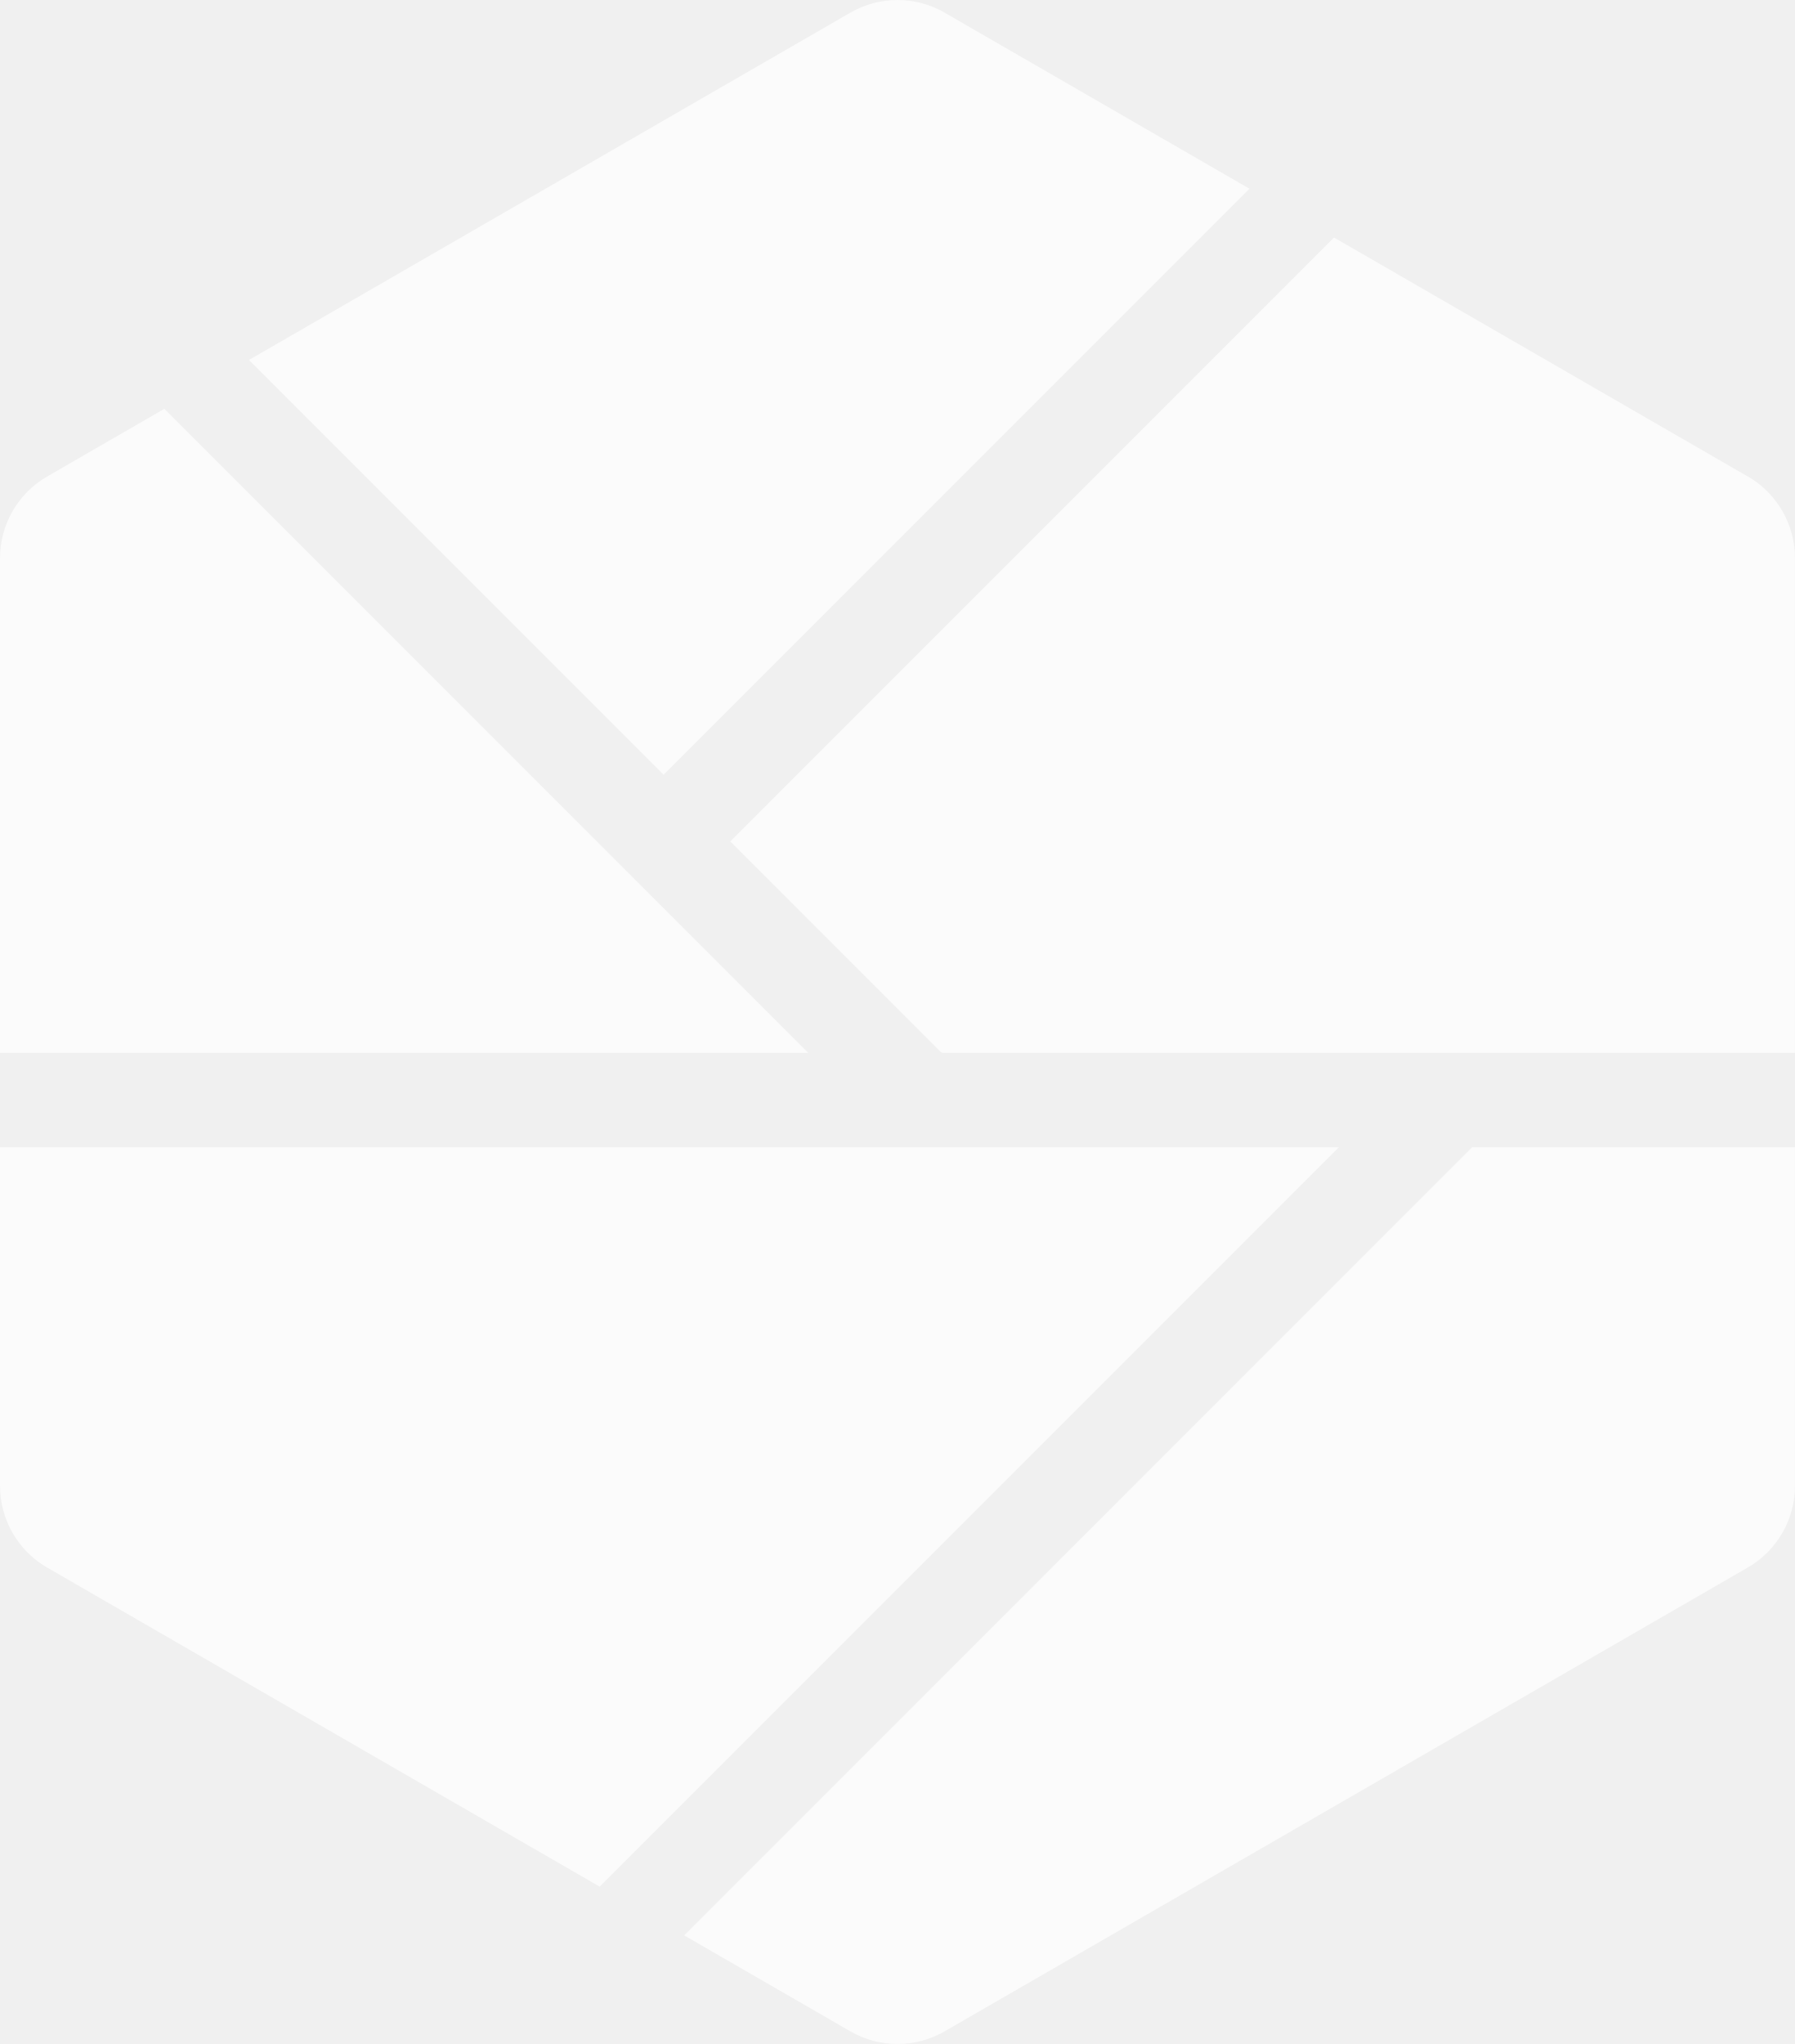
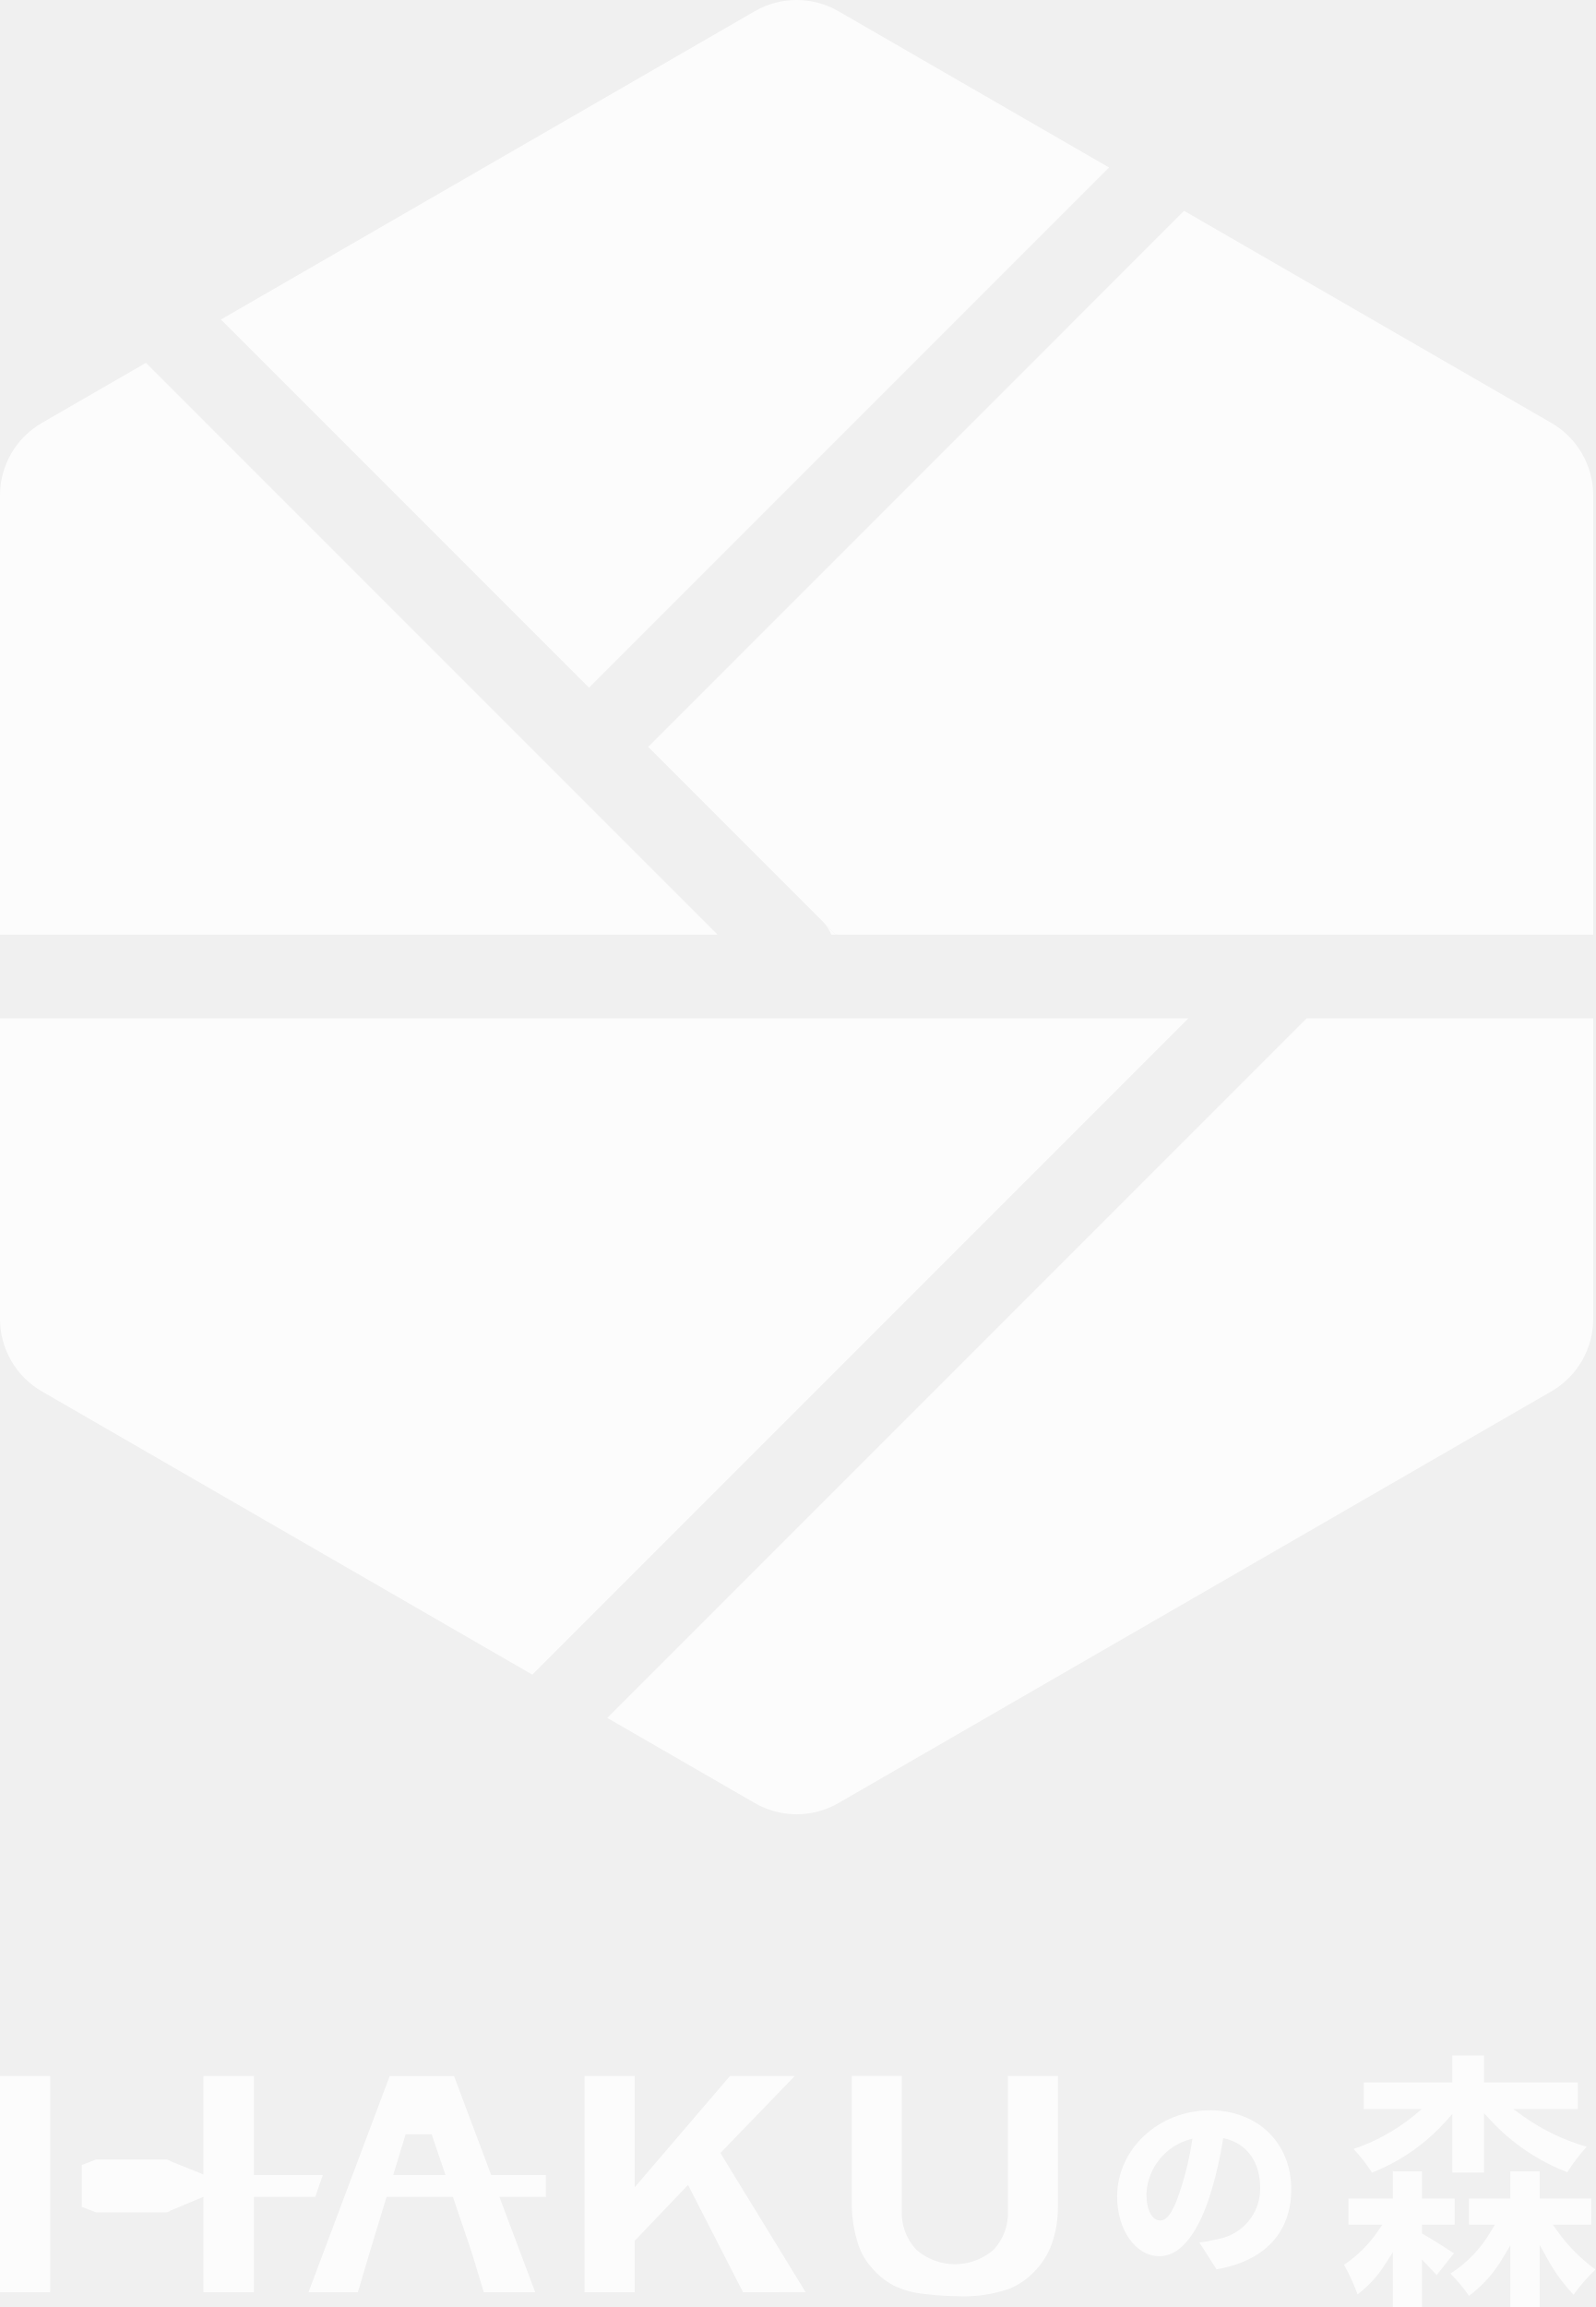
- <svg xmlns="http://www.w3.org/2000/svg" width="162.587" height="185.097" viewBox="0 0 162.587 185.097">
-   <g id="コンポーネント_54_5" data-name="コンポーネント 54 – 5" opacity="0.7">
-     <g id="グループ_1622" data-name="グループ 1622" transform="translate(0 0)">
-       <path id="パス_767" data-name="パス 767" d="M61.971,175.262l15.053,8.691a8.541,8.541,0,0,0,8.539,0l72.754-42.005a8.539,8.539,0,0,0,4.27-7.4V103.888H133.345Z" fill="#fff" />
-       <path id="パス_768" data-name="パス 768" d="M14.889,37.018,4.269,43.149A8.541,8.541,0,0,0,0,50.544V95.349H73.22Z" fill="#fff" />
-       <path id="パス_769" data-name="パス 769" d="M158.317,43.149,120.833,21.508,66.144,76.2,83.913,93.966l1.261,1.266a.4.4,0,0,0,.282.117h77.13V50.544a8.538,8.538,0,0,0-4.269-7.4" fill="#fff" />
-       <path id="パス_770" data-name="パス 770" d="M113.177,17.087,85.562,1.144a8.534,8.534,0,0,0-8.538,0L22.545,32.6,60.106,70.158Z" fill="#fff" />
-       <path id="パス_771" data-name="パス 771" d="M0,103.888v30.666a8.542,8.542,0,0,0,4.269,7.4l50.046,28.893,66.954-66.954Z" fill="#fff" />
+ <svg xmlns="http://www.w3.org/2000/svg" id="グループ_1653" data-name="グループ 1653" width="163.061" height="235.71" viewBox="0 0 163.061 235.71">
+   <defs>
+     <clipPath id="clip-path">
+       <rect id="長方形_1211" data-name="長方形 1211" width="163.061" height="235.71" fill="none" />
+     </clipPath>
+   </defs>
+   <g id="グループ_1652" data-name="グループ 1652" clip-path="url(#clip-path)">
+     <g id="グループ_1651" data-name="グループ 1651">
+       <g id="グループ_1650" data-name="グループ 1650" clip-path="url(#clip-path)">
+         <g id="グループ_1649" data-name="グループ 1649" opacity="0.8">
+           <g id="グループ_1648" data-name="グループ 1648">
+             <g id="グループ_1647" data-name="グループ 1647" clip-path="url(#clip-path)">
+               <path id="パス_805" data-name="パス 805" d="M85.583,95.491a.4.4,0,0,1-.283-.117l-1.262-1.268a4.245,4.245,0,0,1,.925,1.385Z" fill="#fff" />
+               <path id="パス_806" data-name="パス 806" d="M62.063,175.523l15.075,8.7a8.555,8.555,0,0,0,8.552,0l72.862-42.067a8.552,8.552,0,0,0,4.276-7.406V104.042H133.544Z" fill="#fff" />
+               <path id="パス_807" data-name="パス 807" d="M14.911,37.073,4.276,43.213A8.552,8.552,0,0,0,0,50.619V95.491H73.329Z" fill="#fff" />
+               <path id="パス_808" data-name="パス 808" d="M158.552,43.213l-37.54-21.674L66.242,76.31l17.8,17.8L85.3,95.373a.4.4,0,0,0,.283.118h77.245V50.619a8.552,8.552,0,0,0-4.276-7.406" fill="#fff" />
+               <path id="パス_809" data-name="パス 809" d="M113.345,17.113,85.689,1.146a8.549,8.549,0,0,0-8.551,0l-54.56,31.5L60.195,70.263Z" fill="#fff" />
+               <path id="パス_810" data-name="パス 810" d="M0,104.042v30.711a8.552,8.552,0,0,0,4.276,7.406L54.4,171.1l67.054-67.054Z" fill="#fff" />
+               <path id="パス_811" data-name="パス 811" d="M20.787,212.11h5.16V234.2h-5.16ZM0,212.11H5.127V234.2H0Z" fill="#fff" />
+               <path id="パス_812" data-name="パス 812" d="M49.444,234.2l-1.228-4.052-4.1-12.082H41.453l-3.677,12.082-1.2,4.052H31.528l8.3-22.087H46.4L54.7,234.2Z" fill="#fff" />
+               <path id="パス_813" data-name="パス 813" d="M75.938,234.2l-5.621-10.964-5.452,5.711V234.2H59.738V212.11h5.127v11.37L74.6,212.11h6.624l-7.6,7.866,8.71,14.221Z" fill="#fff" />
+               <path id="パス_814" data-name="パス 814" d="M98.2,234.616a32.322,32.322,0,0,1-3.765-.243,9.084,9.084,0,0,1-3.116-.863,7.69,7.69,0,0,1-2.241-1.83,6.584,6.584,0,0,1-1.37-2.378,13.505,13.505,0,0,1-.652-3.8v-13.4h5.11v13.743a5.468,5.468,0,0,0,1.468,4,6.007,6.007,0,0,0,7.9.024,5.457,5.457,0,0,0,1.474-4.023V212.11h5.11v13.4a11.15,11.15,0,0,1-.609,3.7,7.7,7.7,0,0,1-1.835,2.917,7.323,7.323,0,0,1-2.6,1.749,14.165,14.165,0,0,1-4.883.744" fill="#fff" />
+               <path id="パス_815" data-name="パス 815" d="M123.636,215.618c-5.219,0-9.465,3.955-9.465,8.817,0,3.411,1.9,6.083,4.322,6.083,2.908,0,4.58-4.2,5.318-6.7A40.285,40.285,0,0,0,125,218.548l.016-.1.1.023c2.336.549,3.676,2.412,3.676,5.112a5.233,5.233,0,0,1-4.364,5.194c-.451.109-.908.214-1.533.3l-.314.046,1.749,2.738.136-.025c4.837-.883,7.5-3.78,7.5-8.156,0-4.75-3.426-8.068-8.332-8.068m-5.062,11.259c-.65,0-1.409-.724-1.409-2.766a6.083,6.083,0,0,1,4.564-5.557l.138-.038-.022.142a29.927,29.927,0,0,1-1.036,4.569c-.68,2.191-1.32,3.65-2.235,3.65" fill="#fff" />
+               <path id="パス_816" data-name="パス 816" d="M154.36,235.71v-6.3l-.76,1.261a13.013,13.013,0,0,1-3.465,3.9,16.573,16.573,0,0,0-1.9-2.274,12.8,12.8,0,0,0,4.17-4.377l.375-.621h-2.656v-2.662h4.234V221.85h3v2.786h5.264V227.3H158.7l.461.648a16.876,16.876,0,0,0,3.9,3.931,18.258,18.258,0,0,0-2.241,2.577,17.535,17.535,0,0,1-2.7-3.715l-.767-1.372v6.343Zm-12.005,0V230.1l-.754,1.176a11.431,11.431,0,0,1-2.854,3.14,22.811,22.811,0,0,0-1.384-3.023,12.709,12.709,0,0,0,3.472-3.452l.44-.642h-3.46v-2.662h4.54v-2.931l.036.145h2.933v2.786h3.343V227.3h-3.343v.9l.209.117c.9.51,2.313,1.416,3.058,1.909l-1.761,2.223c-.131-.141-.272-.289-.417-.441-.124-.129-.252-.263-.38-.4l-.709-.756v4.86Zm-2.13-13.721a16.964,16.964,0,0,0-1.891-2.426,19.693,19.693,0,0,0,6.1-3.35l.872-.725h-5.933V212.77h9.052v-2.758h3.248v2.758h9.582v2.718h-6.6l1.033.742a21.457,21.457,0,0,0,6.47,3.107,18.686,18.686,0,0,0-1.977,2.6,20.884,20.884,0,0,1-7.8-5.264l-.709-.762v6.063h-3.248V215.99l-.715.8a19.724,19.724,0,0,1-5.5,4.278l-.449.224c-.472.237-.988.469-1.537.692" fill="#fff" />
+               <path id="パス_817" data-name="パス 817" d="M9.835,226.049l-1.477-.566V221.2l1.477-.566h7.074a.837.837,0,0,1,.48.153l.04.027,3.491,1.411H32.992l-.772,2.231H20.778l-3.343,1.4-.042.031a.84.84,0,0,1-.5.165Z" fill="#fff" />
+               <path id="パス_818" data-name="パス 818" d="M35.274,224.458l.79-2.232H55.788v2.232Z" fill="#fff" />
+             </g>
+           </g>
+         </g>
+       </g>
    </g>
  </g>
</svg>
